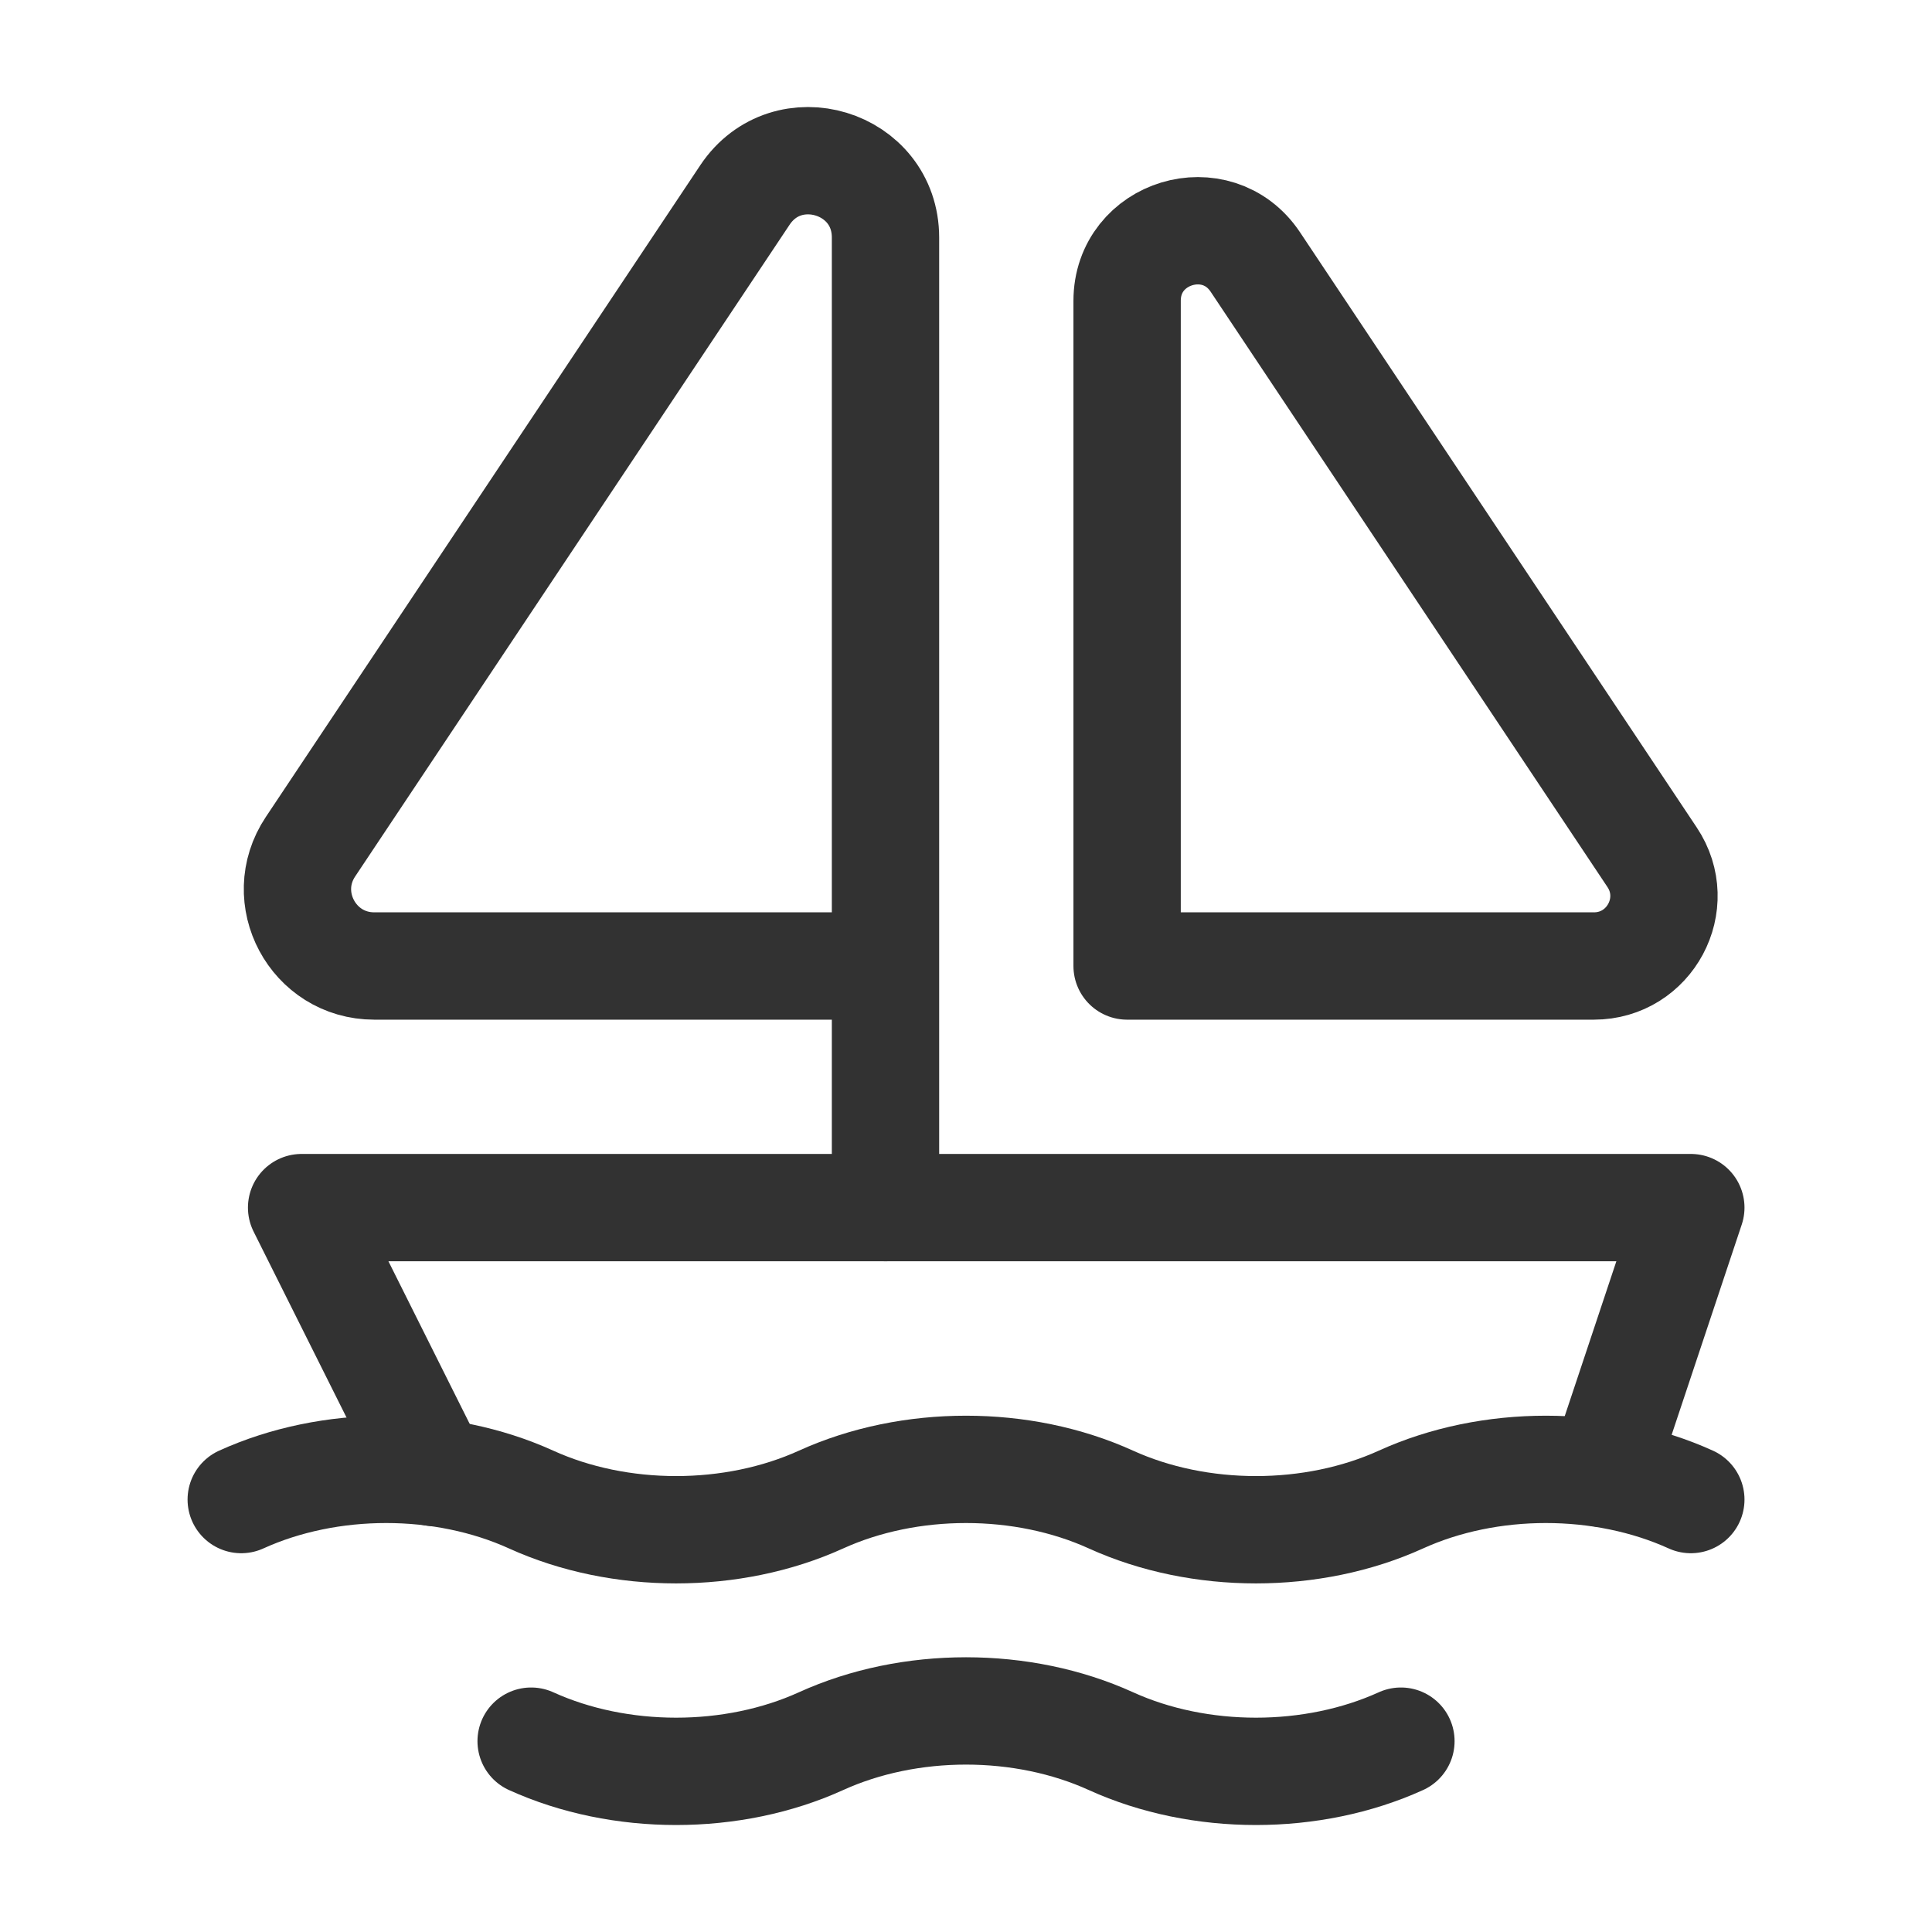
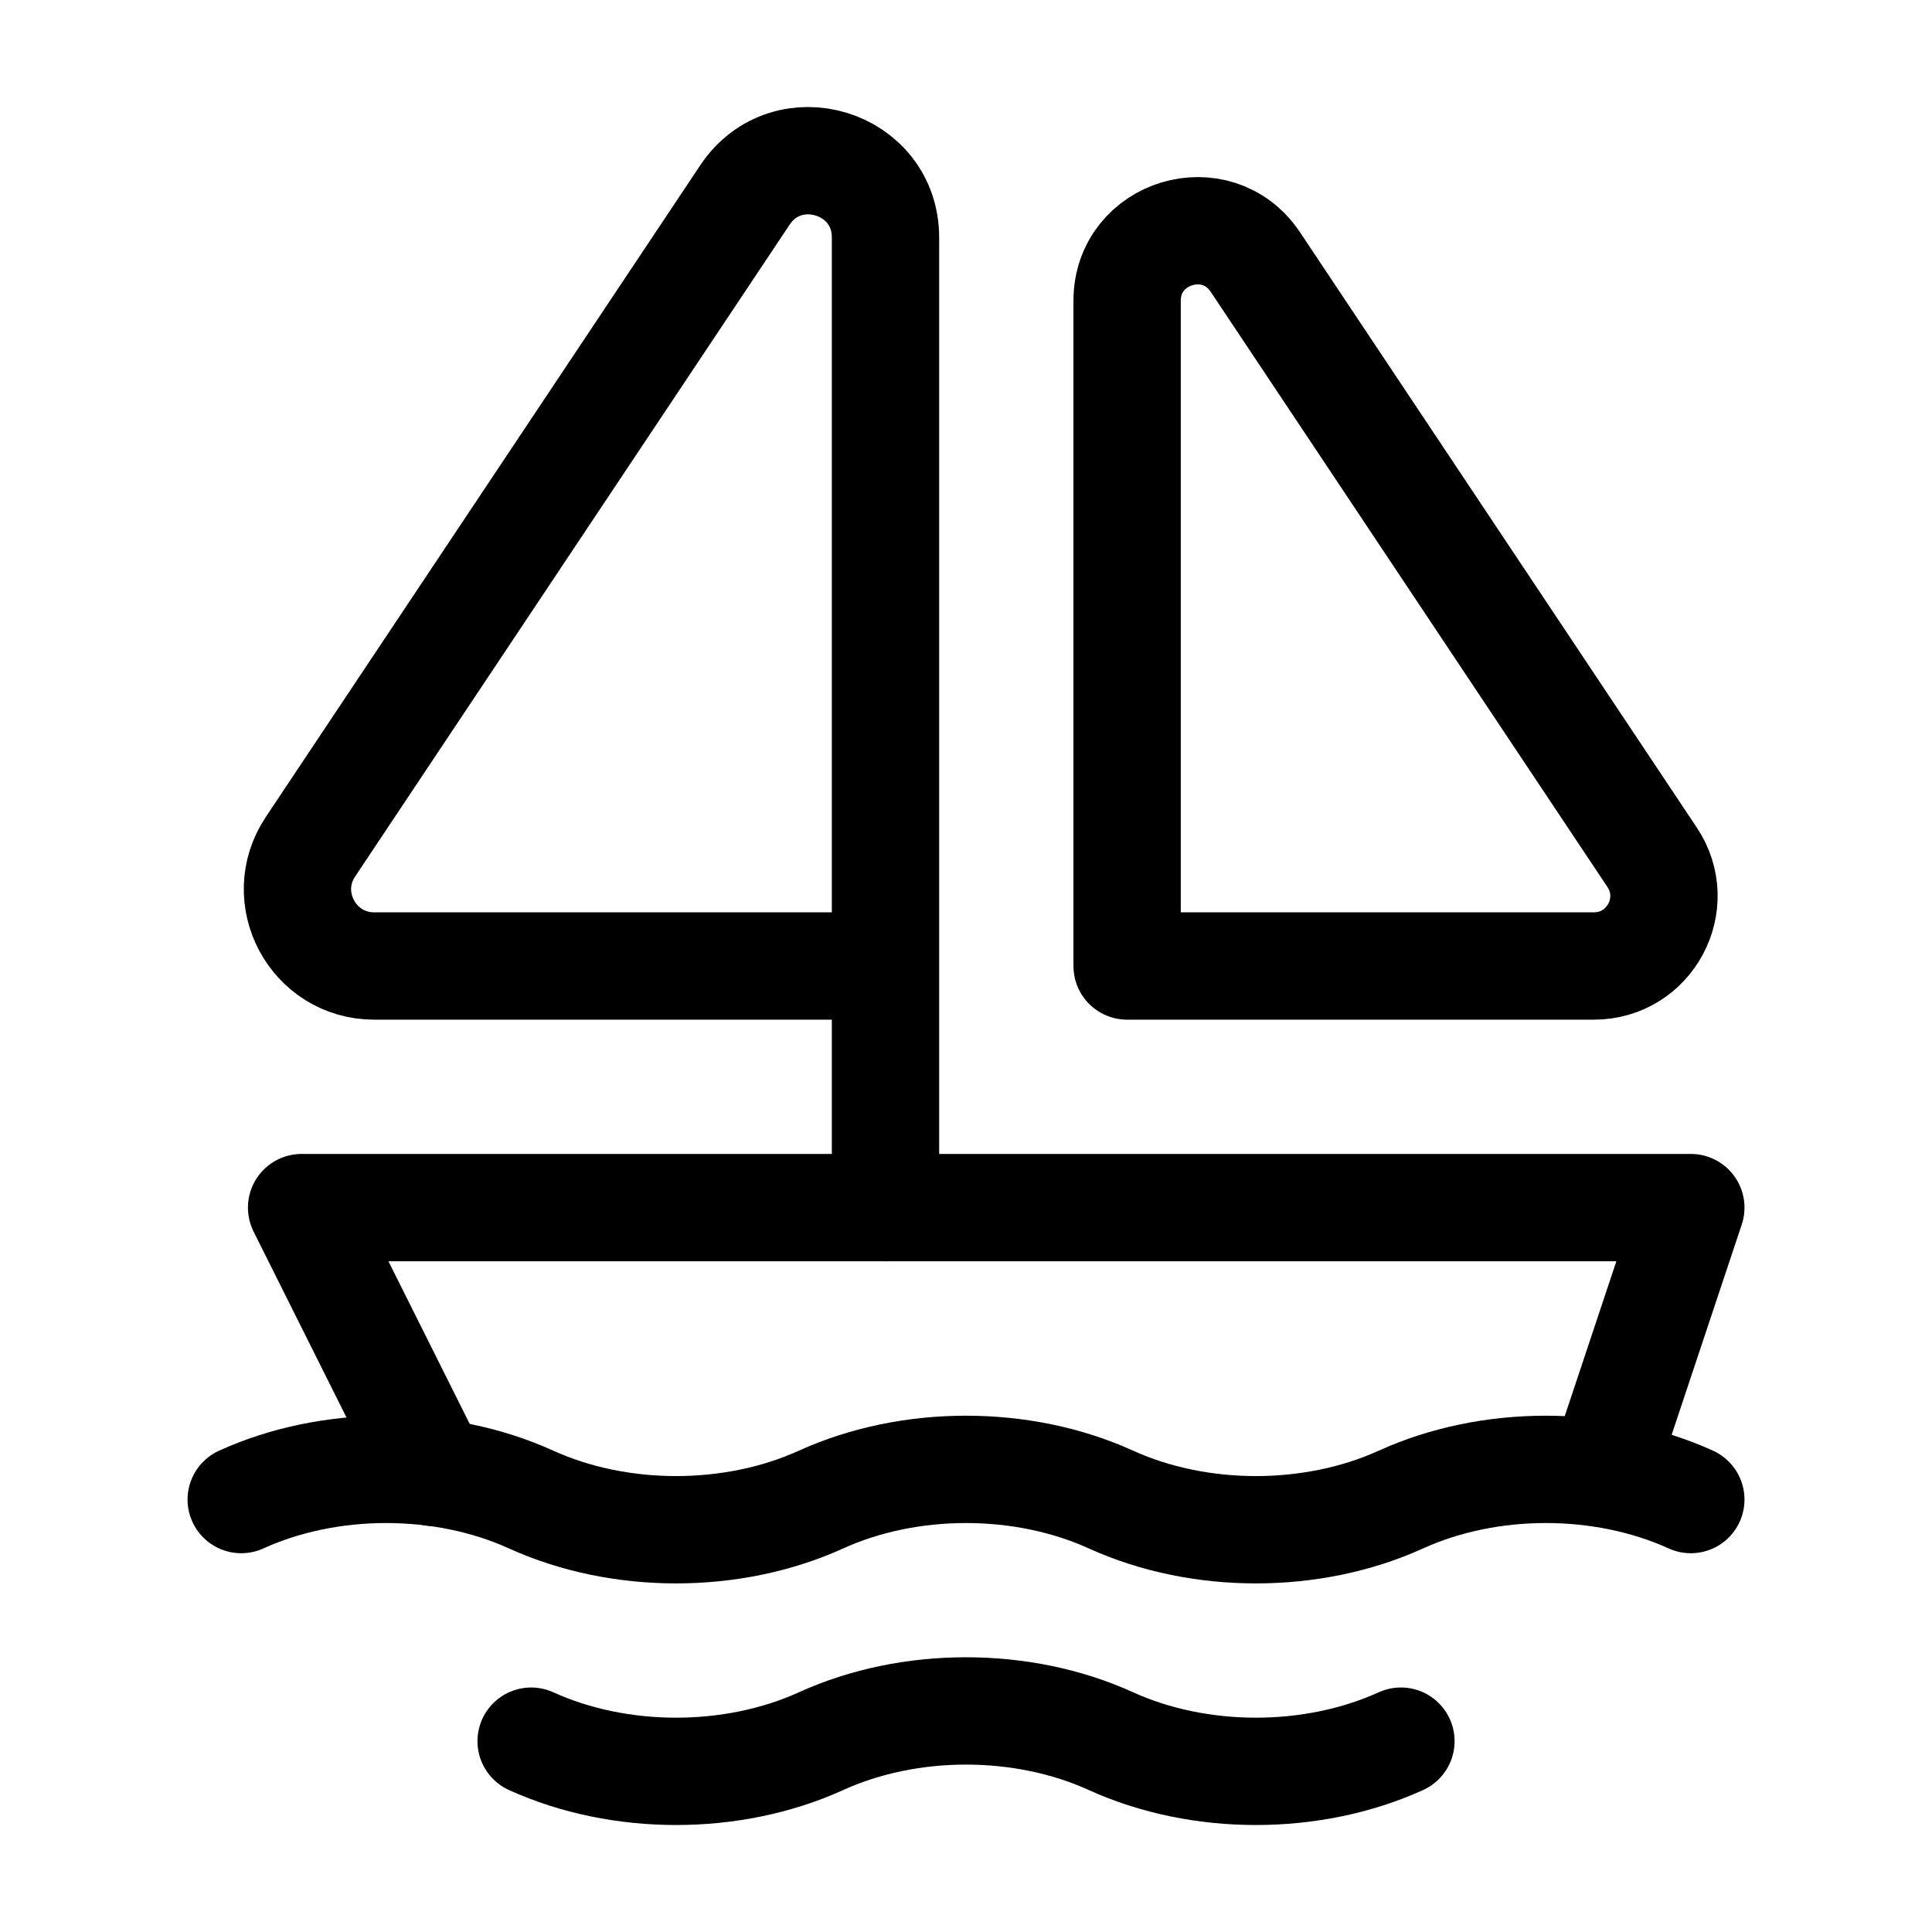
<svg xmlns="http://www.w3.org/2000/svg" viewBox="0 0 36 36" fill="none">
-   <path d="M4.495 27.942C6.145 27.192 8.246 27.192 9.897 27.942C11.548 28.692 13.648 28.692 15.299 27.942C16.95 27.192 19.051 27.192 20.701 27.942C22.352 28.692 24.453 28.692 26.104 27.942C27.754 27.192 29.855 27.192 31.506 27.942" stroke="#323232" stroke-width="2" stroke-linecap="round" stroke-linejoin="round" />
-   <path d="M9.897 32.444C11.548 33.194 13.649 33.194 15.299 32.444C16.95 31.693 19.051 31.693 20.701 32.444C22.352 33.194 24.453 33.194 26.104 32.444" stroke="#323232" stroke-width="2" stroke-linecap="round" stroke-linejoin="round" />
-   <path fill-rule="evenodd" clip-rule="evenodd" d="M21.002 18V5.606C21.002 4.316 22.676 3.809 23.392 4.883L30.784 15.973C31.363 16.839 30.742 18 29.699 18H21.002Z" stroke="#323232" stroke-width="2" stroke-linecap="round" stroke-linejoin="round" />
-   <path d="M16.5 22.502V4.426C16.5 3.012 14.666 2.457 13.881 3.633L5.785 15.778C5.152 16.728 5.832 18 6.974 18H16.5" stroke="#323232" stroke-width="2" stroke-linecap="round" stroke-linejoin="round" />
-   <path d="M29.855 27.454L31.506 22.502H5.62L8.087 27.438" stroke="#323232" stroke-width="2" stroke-linecap="round" stroke-linejoin="round" />
+   <path d="M4.495 27.942C6.145 27.192 8.246 27.192 9.897 27.942C11.548 28.692 13.648 28.692 15.299 27.942C16.95 27.192 19.051 27.192 20.701 27.942C22.352 28.692 24.453 28.692 26.104 27.942C27.754 27.192 29.855 27.192 31.506 27.942" stroke="currentColor" stroke-width="2" stroke-linecap="round" stroke-linejoin="round" />
+   <path d="M9.897 32.444C11.548 33.194 13.649 33.194 15.299 32.444C16.95 31.693 19.051 31.693 20.701 32.444C22.352 33.194 24.453 33.194 26.104 32.444" stroke="currentColor" stroke-width="2" stroke-linecap="round" stroke-linejoin="round" />
+   <path fill-rule="evenodd" clip-rule="evenodd" d="M21.002 18V5.606C21.002 4.316 22.676 3.809 23.392 4.883L30.784 15.973C31.363 16.839 30.742 18 29.699 18H21.002Z" stroke="currentColor" stroke-width="2" stroke-linecap="round" stroke-linejoin="round" />
+   <path d="M16.5 22.502V4.426C16.5 3.012 14.666 2.457 13.881 3.633L5.785 15.778C5.152 16.728 5.832 18 6.974 18H16.5" stroke="currentColor" stroke-width="2" stroke-linecap="round" stroke-linejoin="round" />
+   <path d="M29.855 27.454L31.506 22.502H5.62L8.087 27.438" stroke="currentColor" stroke-width="2" stroke-linecap="round" stroke-linejoin="round" />
</svg>
